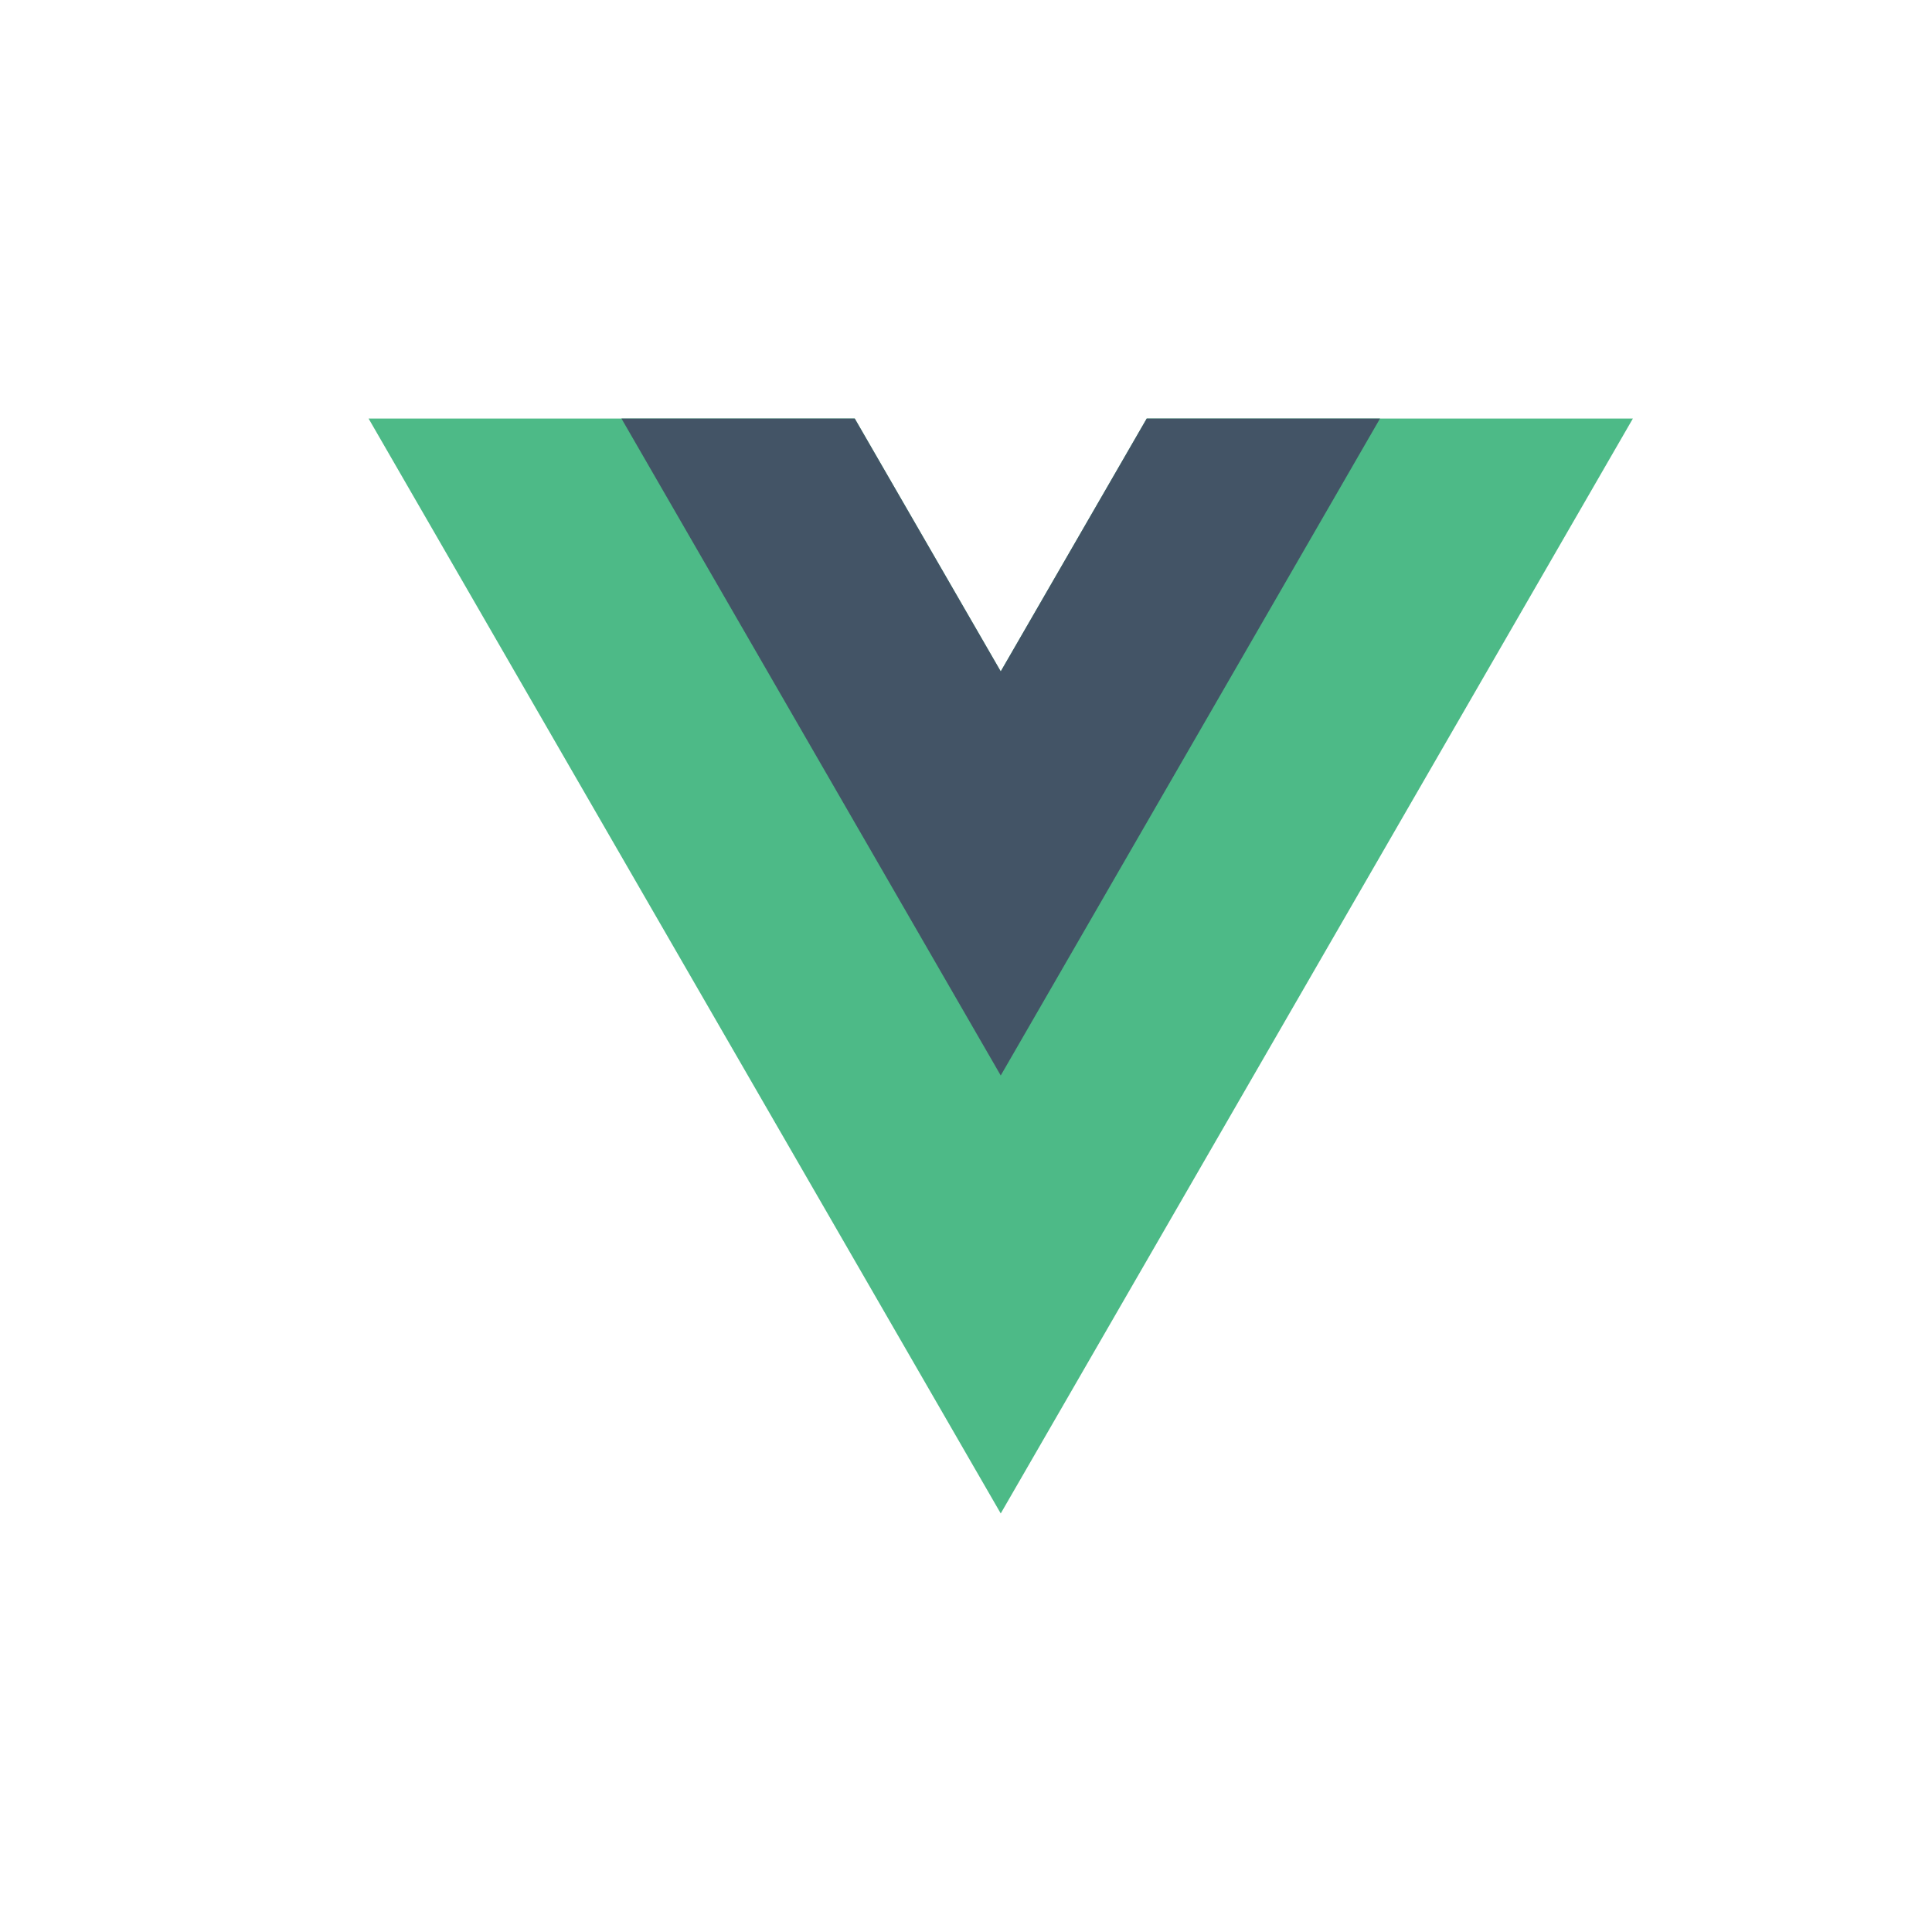
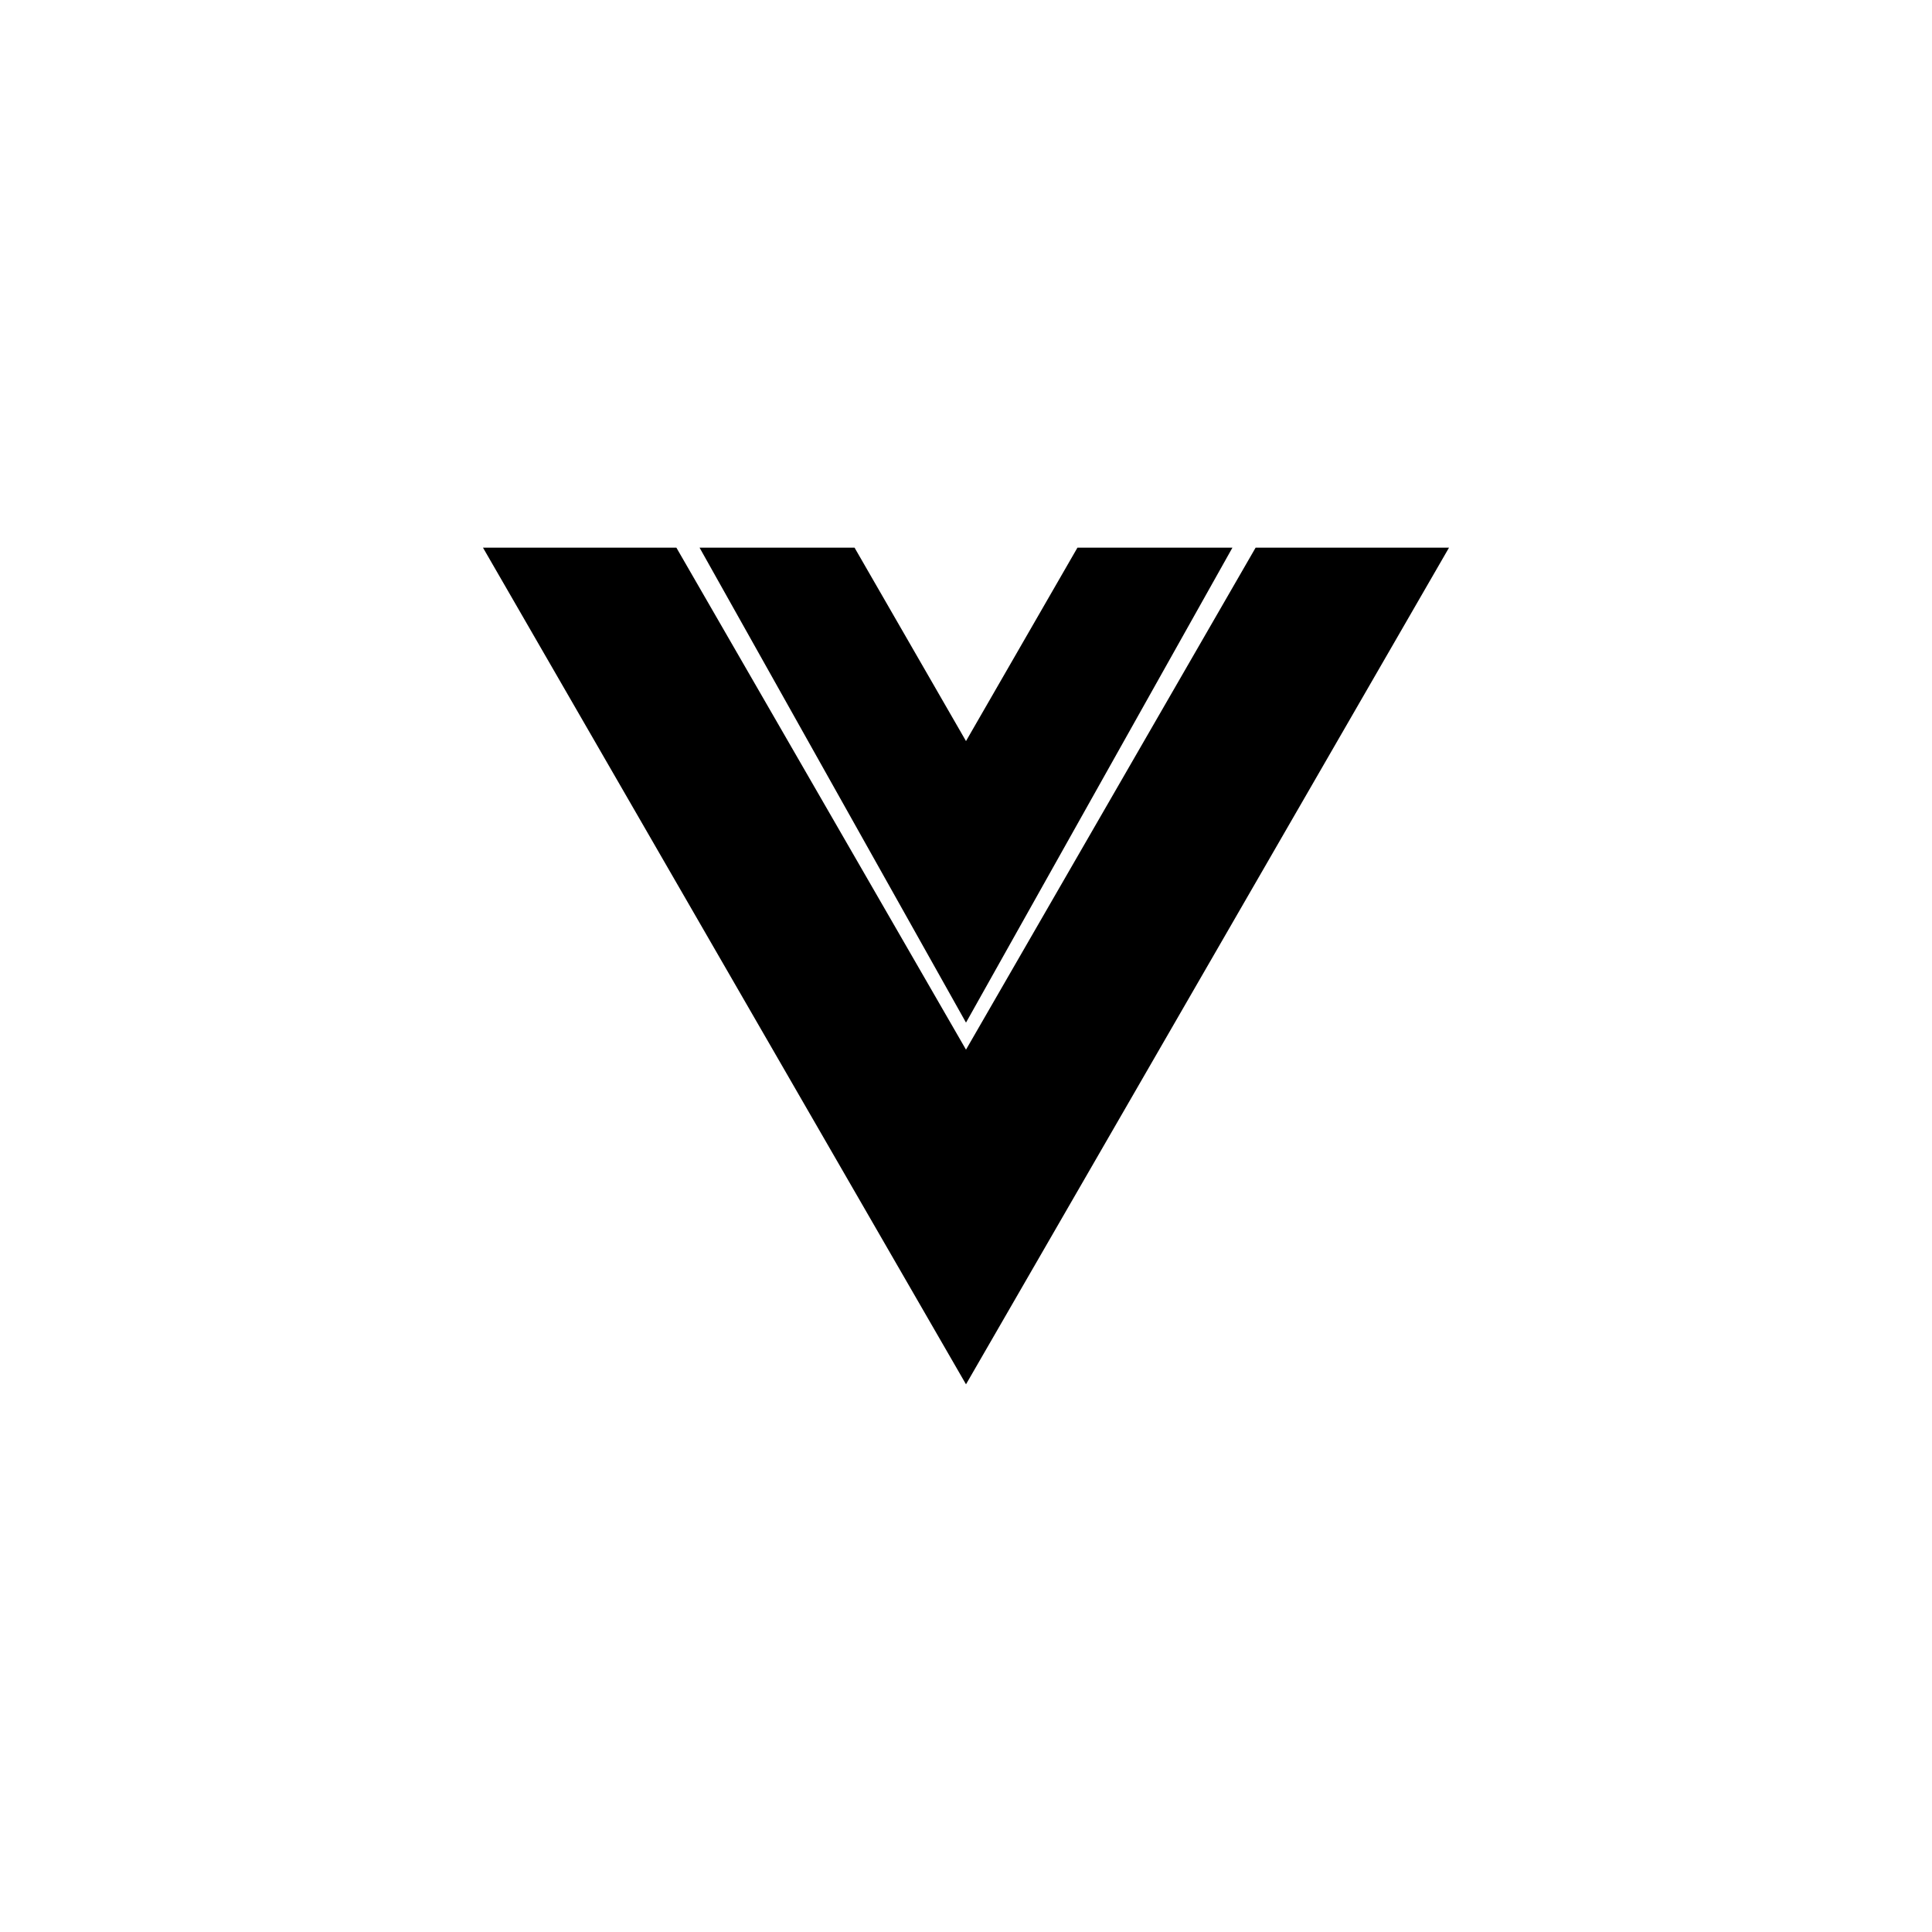
- <svg xmlns="http://www.w3.org/2000/svg" viewBox="0 0 400 400" height="400" width="400" xml:space="preserve" id="svg2" version="1.1">
-   <defs id="defs6" />
-   <g transform="matrix(1.333333,0,0,-1.333333,0,400)" id="g10">
-     <g transform="translate(178.0626,235.0086)" id="g12">
-       <path id="path14" style="fill:#4dba87;fill-opacity:1;fill-rule:nonzero;stroke:none" d="M 0,0 -22.669,-39.264 -45.338,0 h -75.491 L -22.669,-170.017 75.491,0 Z" />
-     </g>
-     <g transform="translate(178.0626,235.0086)" id="g16">
-       <path id="path18" style="fill:#435466;fill-opacity:1;fill-rule:nonzero;stroke:none" d="M 0,0 -22.669,-39.264 -45.338,0 H -81.565 L -22.669,-102.01 36.227,0 Z" />
-     </g>
-   </g>
+ <svg xmlns="http://www.w3.org/2000/svg" id="Layer_1" data-name="Layer 1" viewBox="0 0 500 500" width="50px" height="50px">
+   <polygon points="324.95 141.74 250 271.65 175.05 141.74 125 141.74 250 358.26 375 141.74 324.95 141.74" />
+   <polygon points="278.84 141.74 250 191.79 221.16 141.74 181.05 141.74 250 264.65 318.95 141.74 278.84 141.74" />
</svg>
